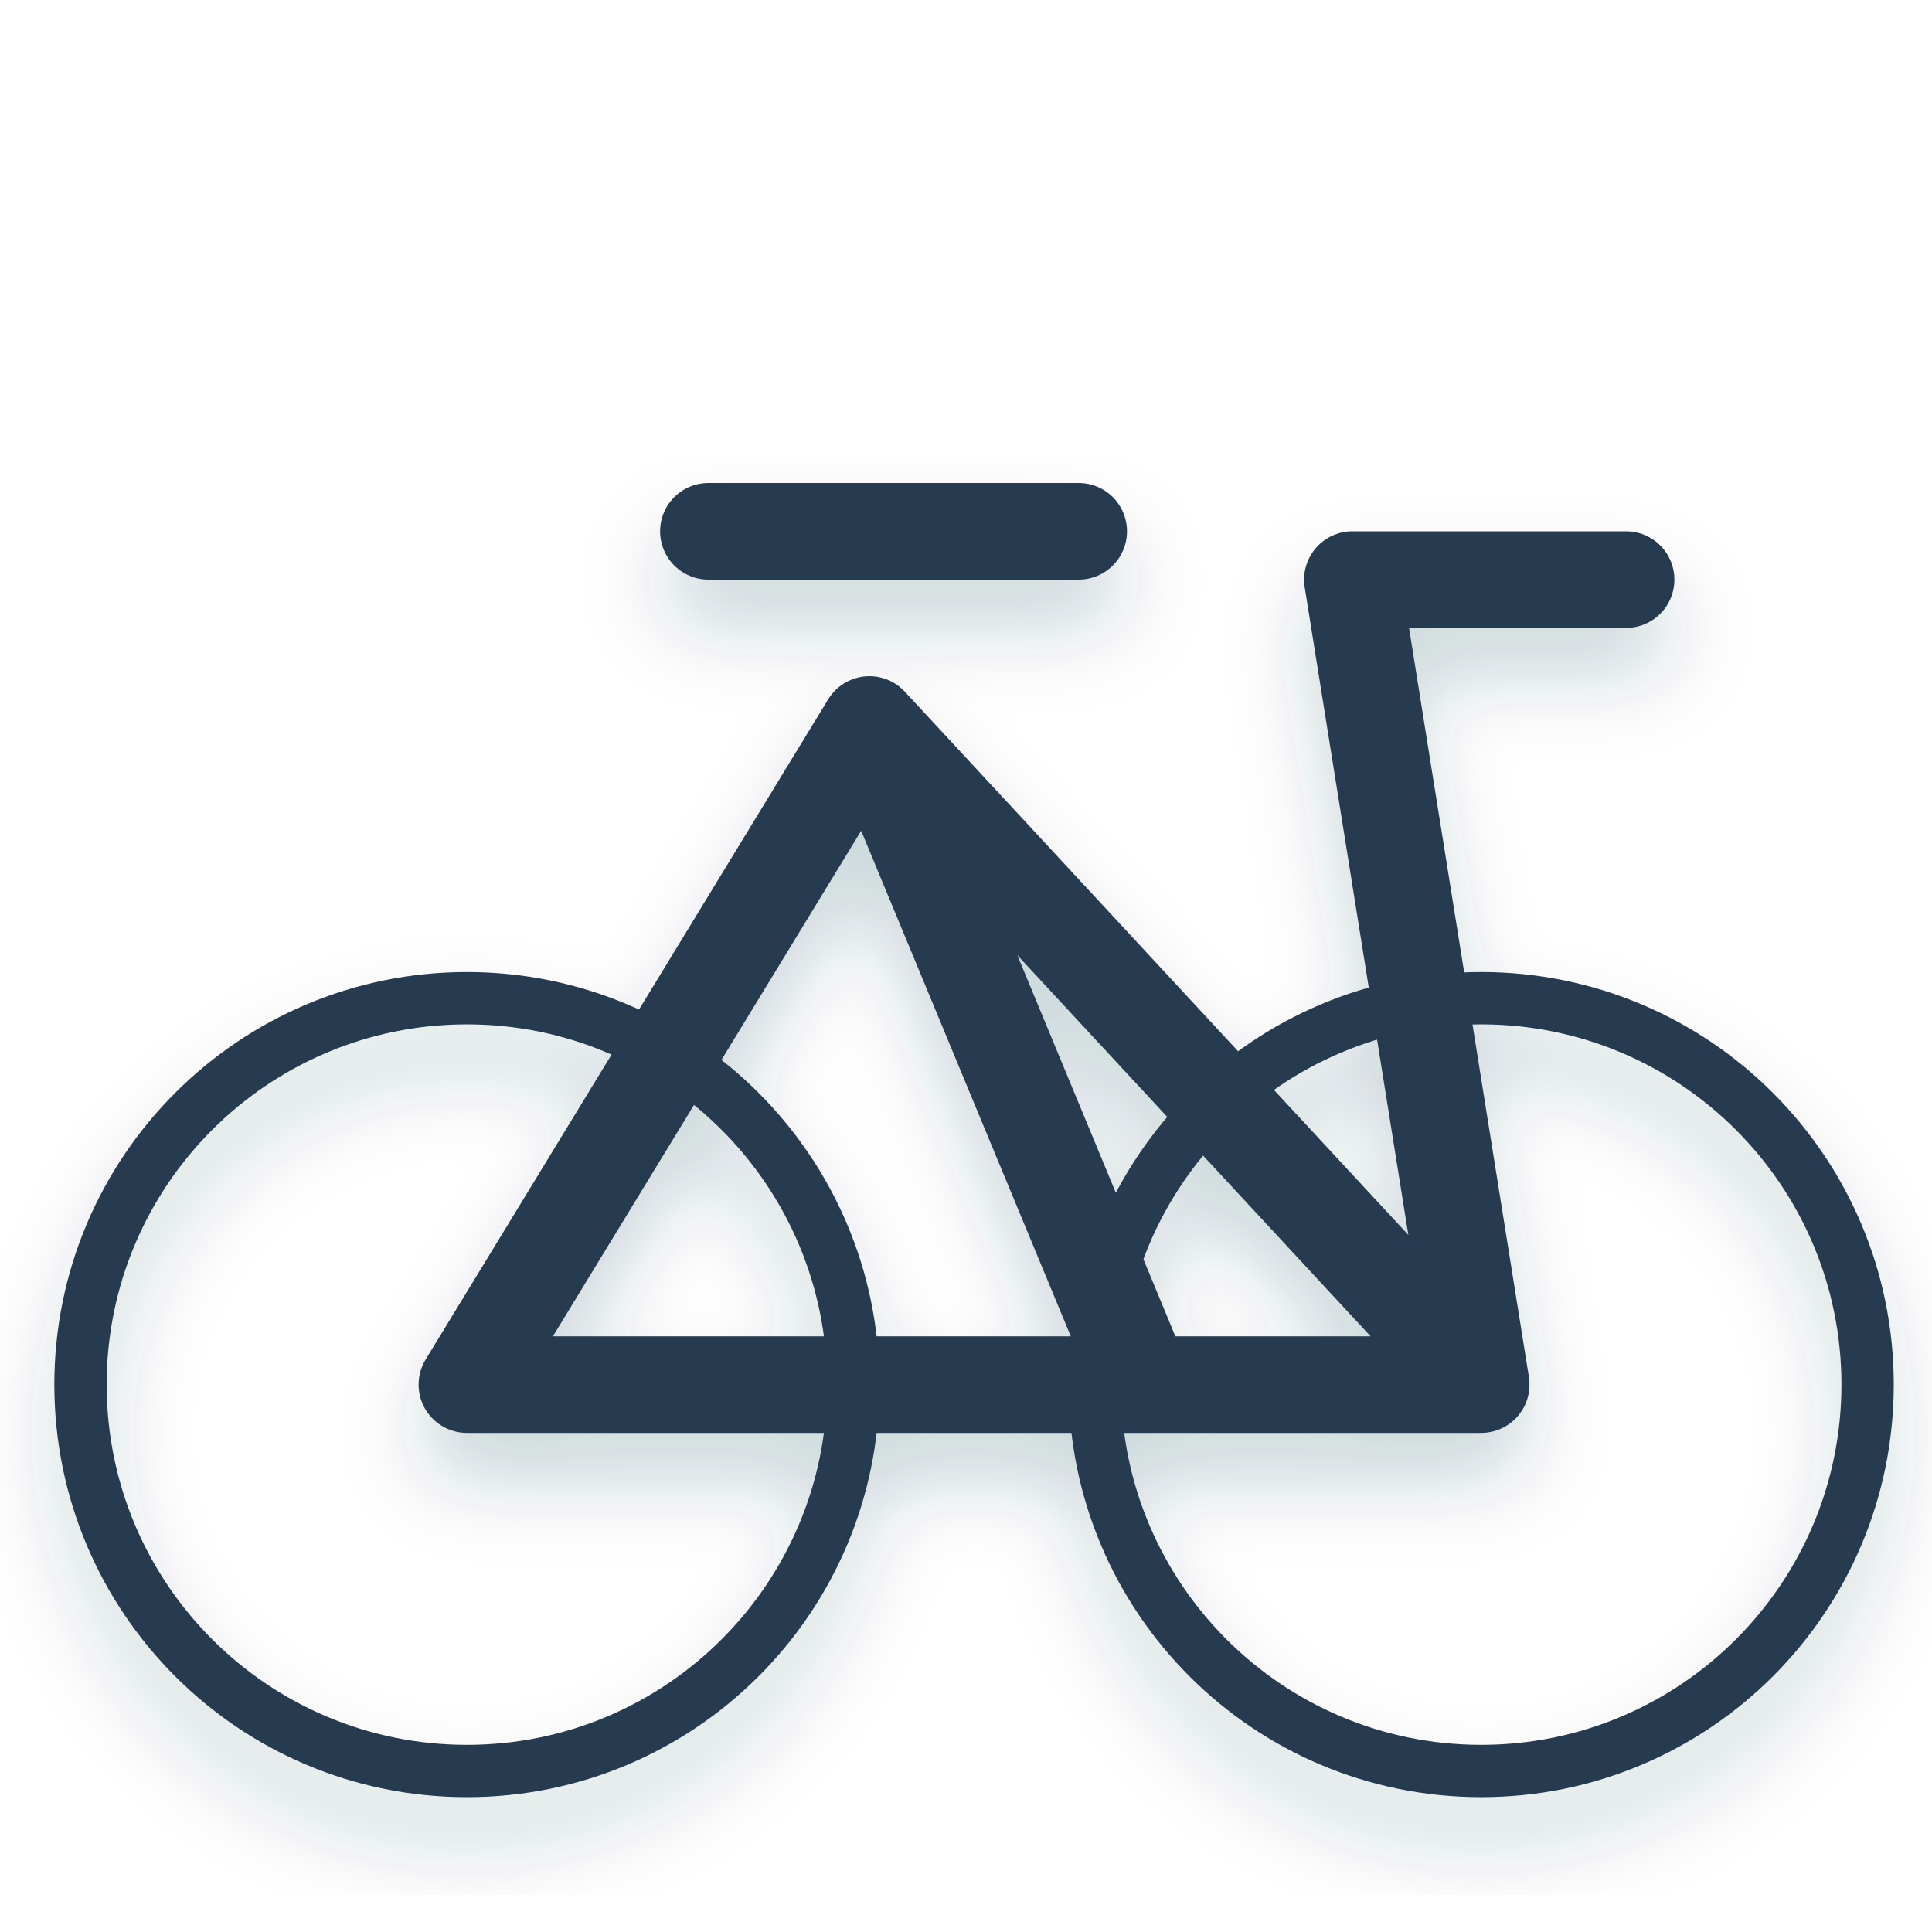
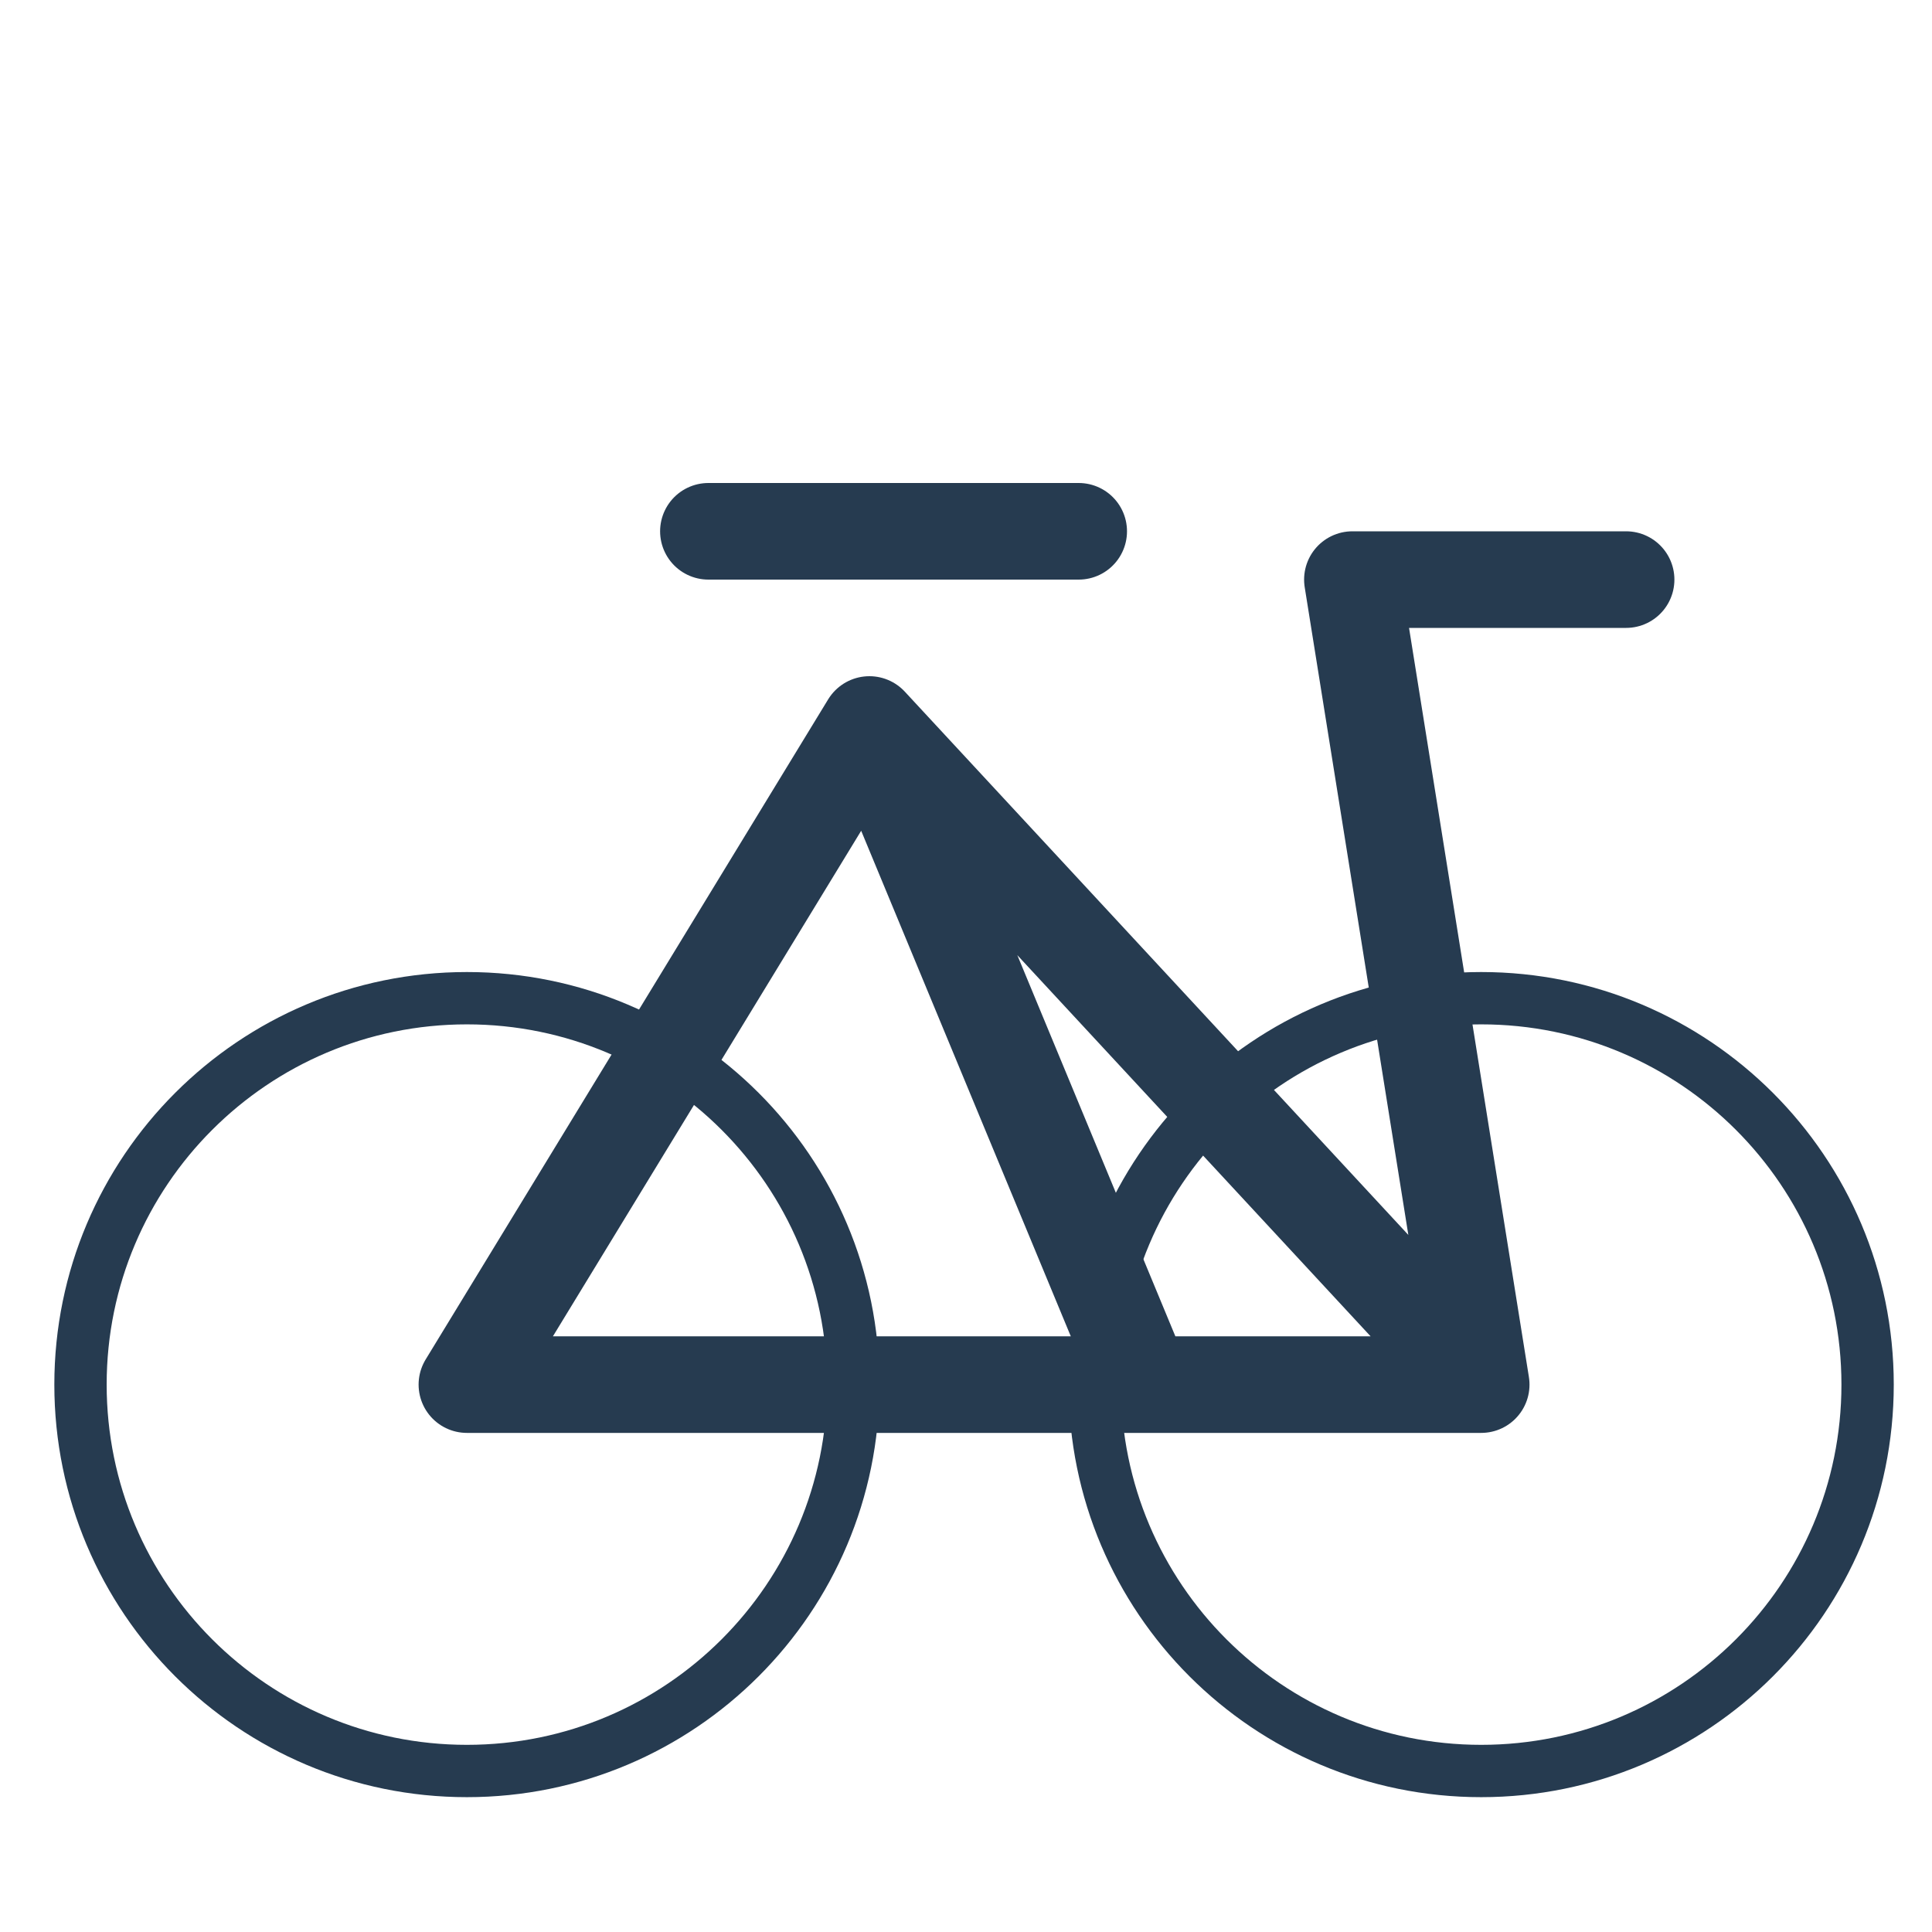
<svg xmlns="http://www.w3.org/2000/svg" viewBox="0 0 120 120">
  <defs>
    <linearGradient id="a" x1="0" y1="0" x2="1" y2="1">
      <stop stop-color="#79d8ff" />
      <stop offset="1" stop-color="#258fbd" />
    </linearGradient>
    <linearGradient id="b" x1="0" y1="0" x2="0" y2="1">
      <stop stop-color="#ffe98a" />
      <stop offset="1" stop-color="#e7a93b" />
    </linearGradient>
-     <filter id="s">
-       <feDropShadow dx="0" dy="3" stdDeviation="2.5" flood-color="#17324a" flood-opacity=".2" />
-     </filter>
  </defs>
-   <g filter="url(#s)" stroke="#263b50" stroke-width="3.25" stroke-linecap="round" stroke-linejoin="round">
+   <g stroke="#263b50" stroke-width="3.25" stroke-linecap="round" stroke-linejoin="round">
    <circle cx="29" cy="86" r="24" fill="none" />
    <circle cx="92" cy="86" r="24" fill="none" />
    <path d="m29 86 25-41 38 41H29Zm25-41 17 41m-27-53h23m25 53-8-50h17" fill="none" stroke-width="6" />
  </g>
</svg>
